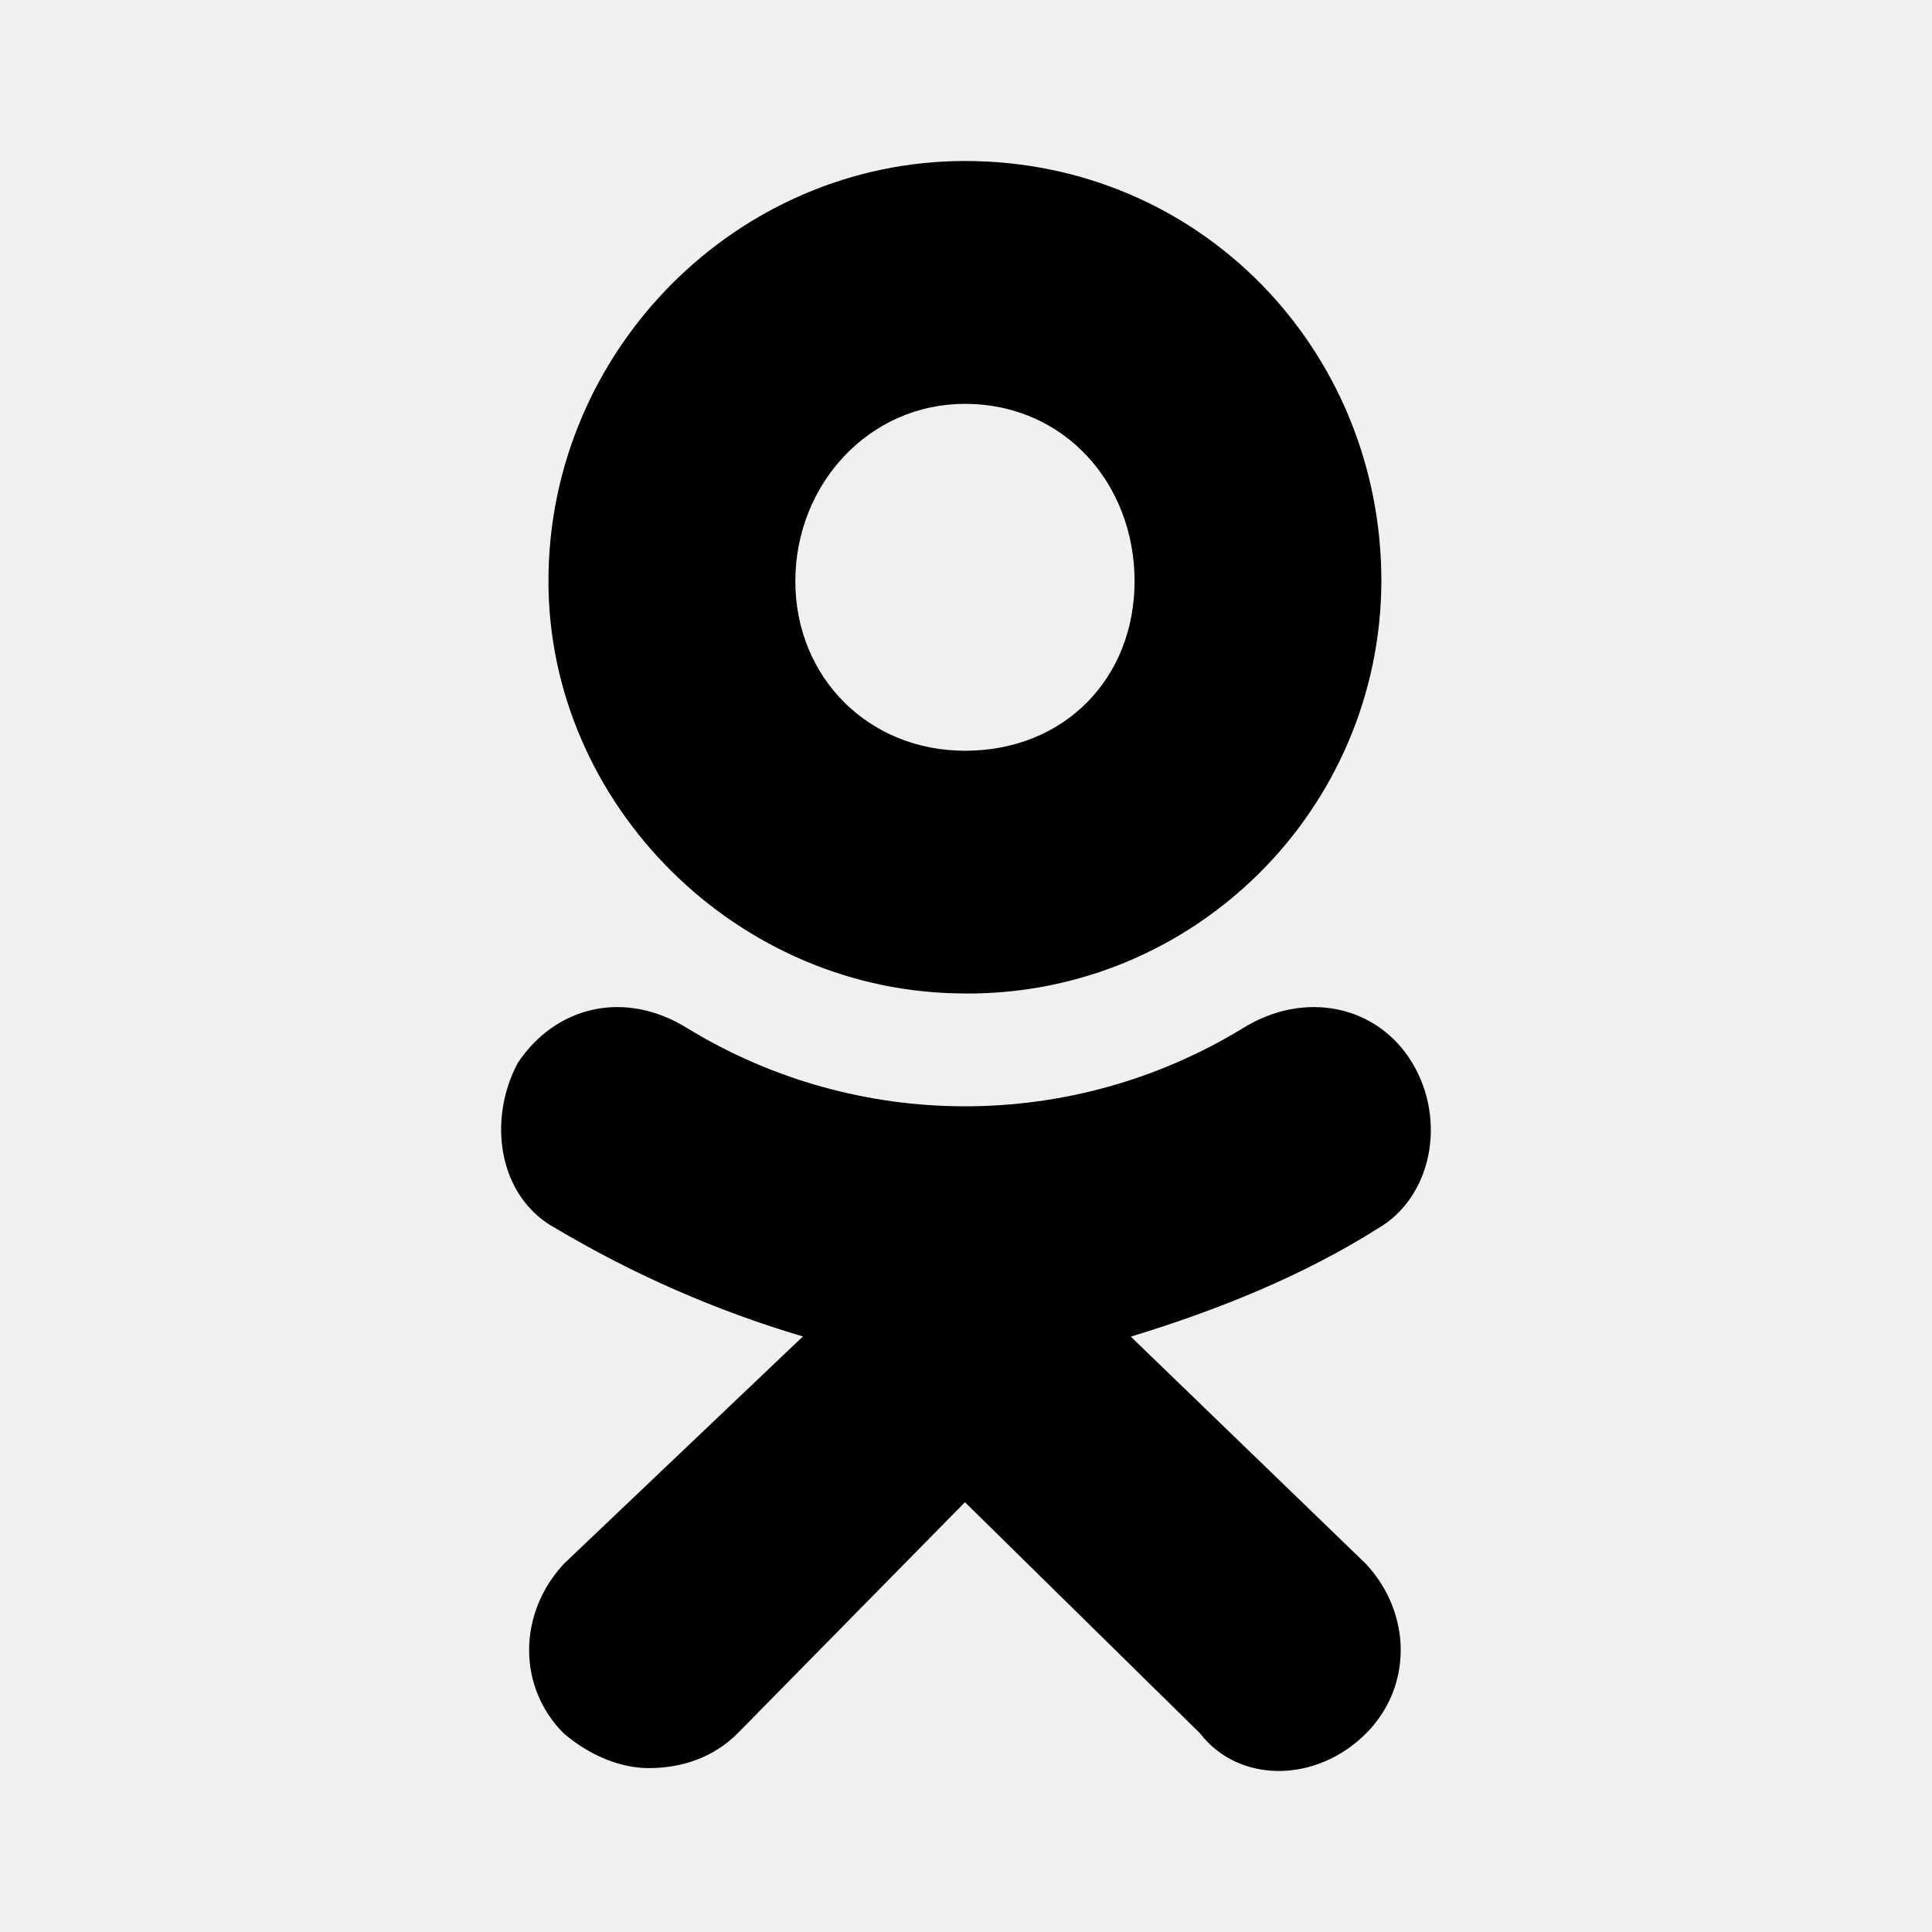
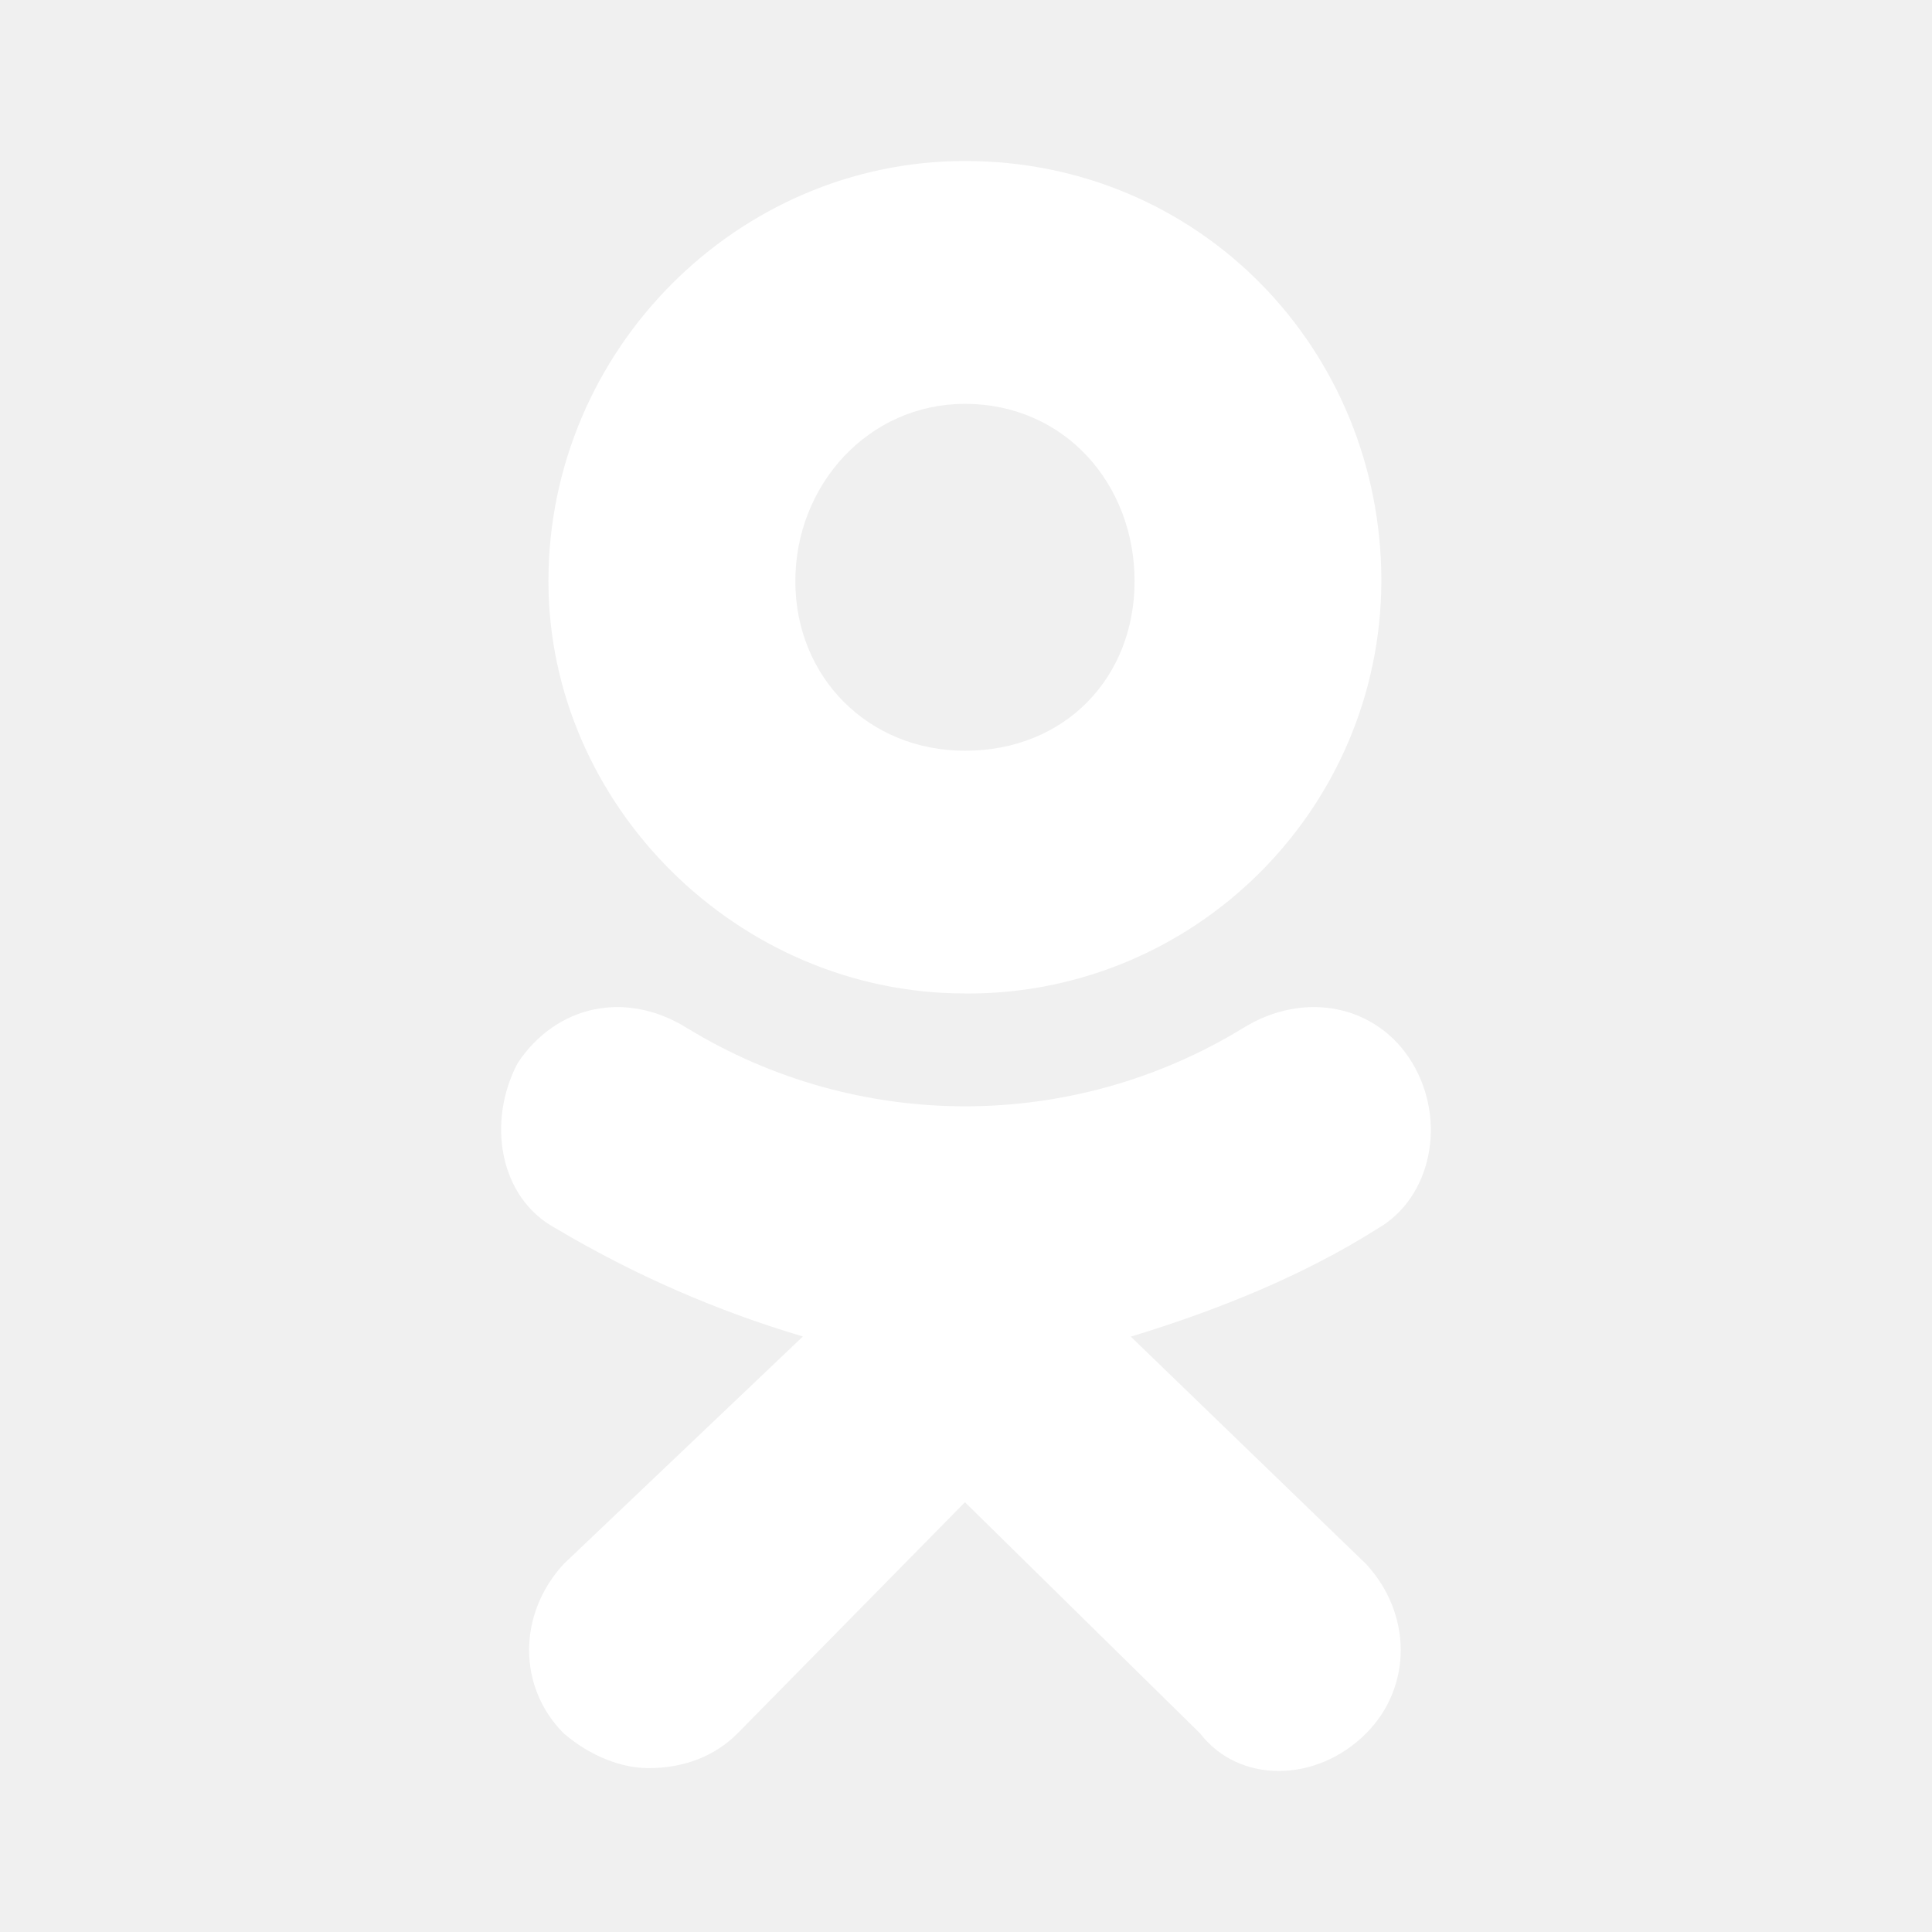
<svg xmlns="http://www.w3.org/2000/svg" width="24" height="24" viewBox="0 0 24 24">
-   <path d="M11.986,12.341c-2.825,0-5.173-2.346-5.173-5.122C6.813,4.347,9.161,2,11.987,2c2.922,0,5.173,2.346,5.173,5.219 c-0.01,2.838-2.319,5.132-5.157,5.123C11.997,12.342,11.992,12.342,11.986,12.341L11.986,12.341z M11.986,5.017 c-1.196,0-2.106,1.005-2.106,2.203c0,1.196,0.91,2.106,2.107,2.106c1.245,0,2.107-0.91,2.107-2.106 C14.095,6.021,13.232,5.017,11.986,5.017L11.986,5.017z M14.046,16.603l2.923,2.825c0.575,0.621,0.575,1.531,0,2.106 c-0.622,0.621-1.581,0.621-2.06,0l-2.922-2.873l-2.826,2.873c-0.287,0.287-0.671,0.43-1.103,0.43c-0.335,0-0.718-0.144-1.054-0.43 c-0.575-0.575-0.575-1.485,0-2.107l2.97-2.825c-1.072-0.317-2.102-0.768-3.063-1.339c-0.719-0.383-0.862-1.34-0.479-2.059 c0.479-0.718,1.341-0.909,2.108-0.43c2.117,1.292,4.78,1.292,6.897,0c0.767-0.479,1.676-0.288,2.107,0.43 c0.432,0.719,0.239,1.675-0.432,2.059c-0.909,0.575-1.963,1.006-3.065,1.341L14.046,16.603z" />
+   <path fill="white" d="M11.986,12.341c-2.825,0-5.173-2.346-5.173-5.122C6.813,4.347,9.161,2,11.987,2c2.922,0,5.173,2.346,5.173,5.219 c-0.01,2.838-2.319,5.132-5.157,5.123C11.997,12.342,11.992,12.342,11.986,12.341L11.986,12.341z M11.986,5.017 c-1.196,0-2.106,1.005-2.106,2.203c0,1.196,0.91,2.106,2.107,2.106c1.245,0,2.107-0.91,2.107-2.106 C14.095,6.021,13.232,5.017,11.986,5.017L11.986,5.017z M14.046,16.603l2.923,2.825c0.575,0.621,0.575,1.531,0,2.106 c-0.622,0.621-1.581,0.621-2.06,0l-2.922-2.873l-2.826,2.873c-0.287,0.287-0.671,0.43-1.103,0.43c-0.335,0-0.718-0.144-1.054-0.43 c-0.575-0.575-0.575-1.485,0-2.107l2.97-2.825c-1.072-0.317-2.102-0.768-3.063-1.339c-0.719-0.383-0.862-1.34-0.479-2.059 c0.479-0.718,1.341-0.909,2.108-0.43c2.117,1.292,4.78,1.292,6.897,0c0.767-0.479,1.676-0.288,2.107,0.43 c0.432,0.719,0.239,1.675-0.432,2.059c-0.909,0.575-1.963,1.006-3.065,1.341L14.046,16.603z" />
</svg>
